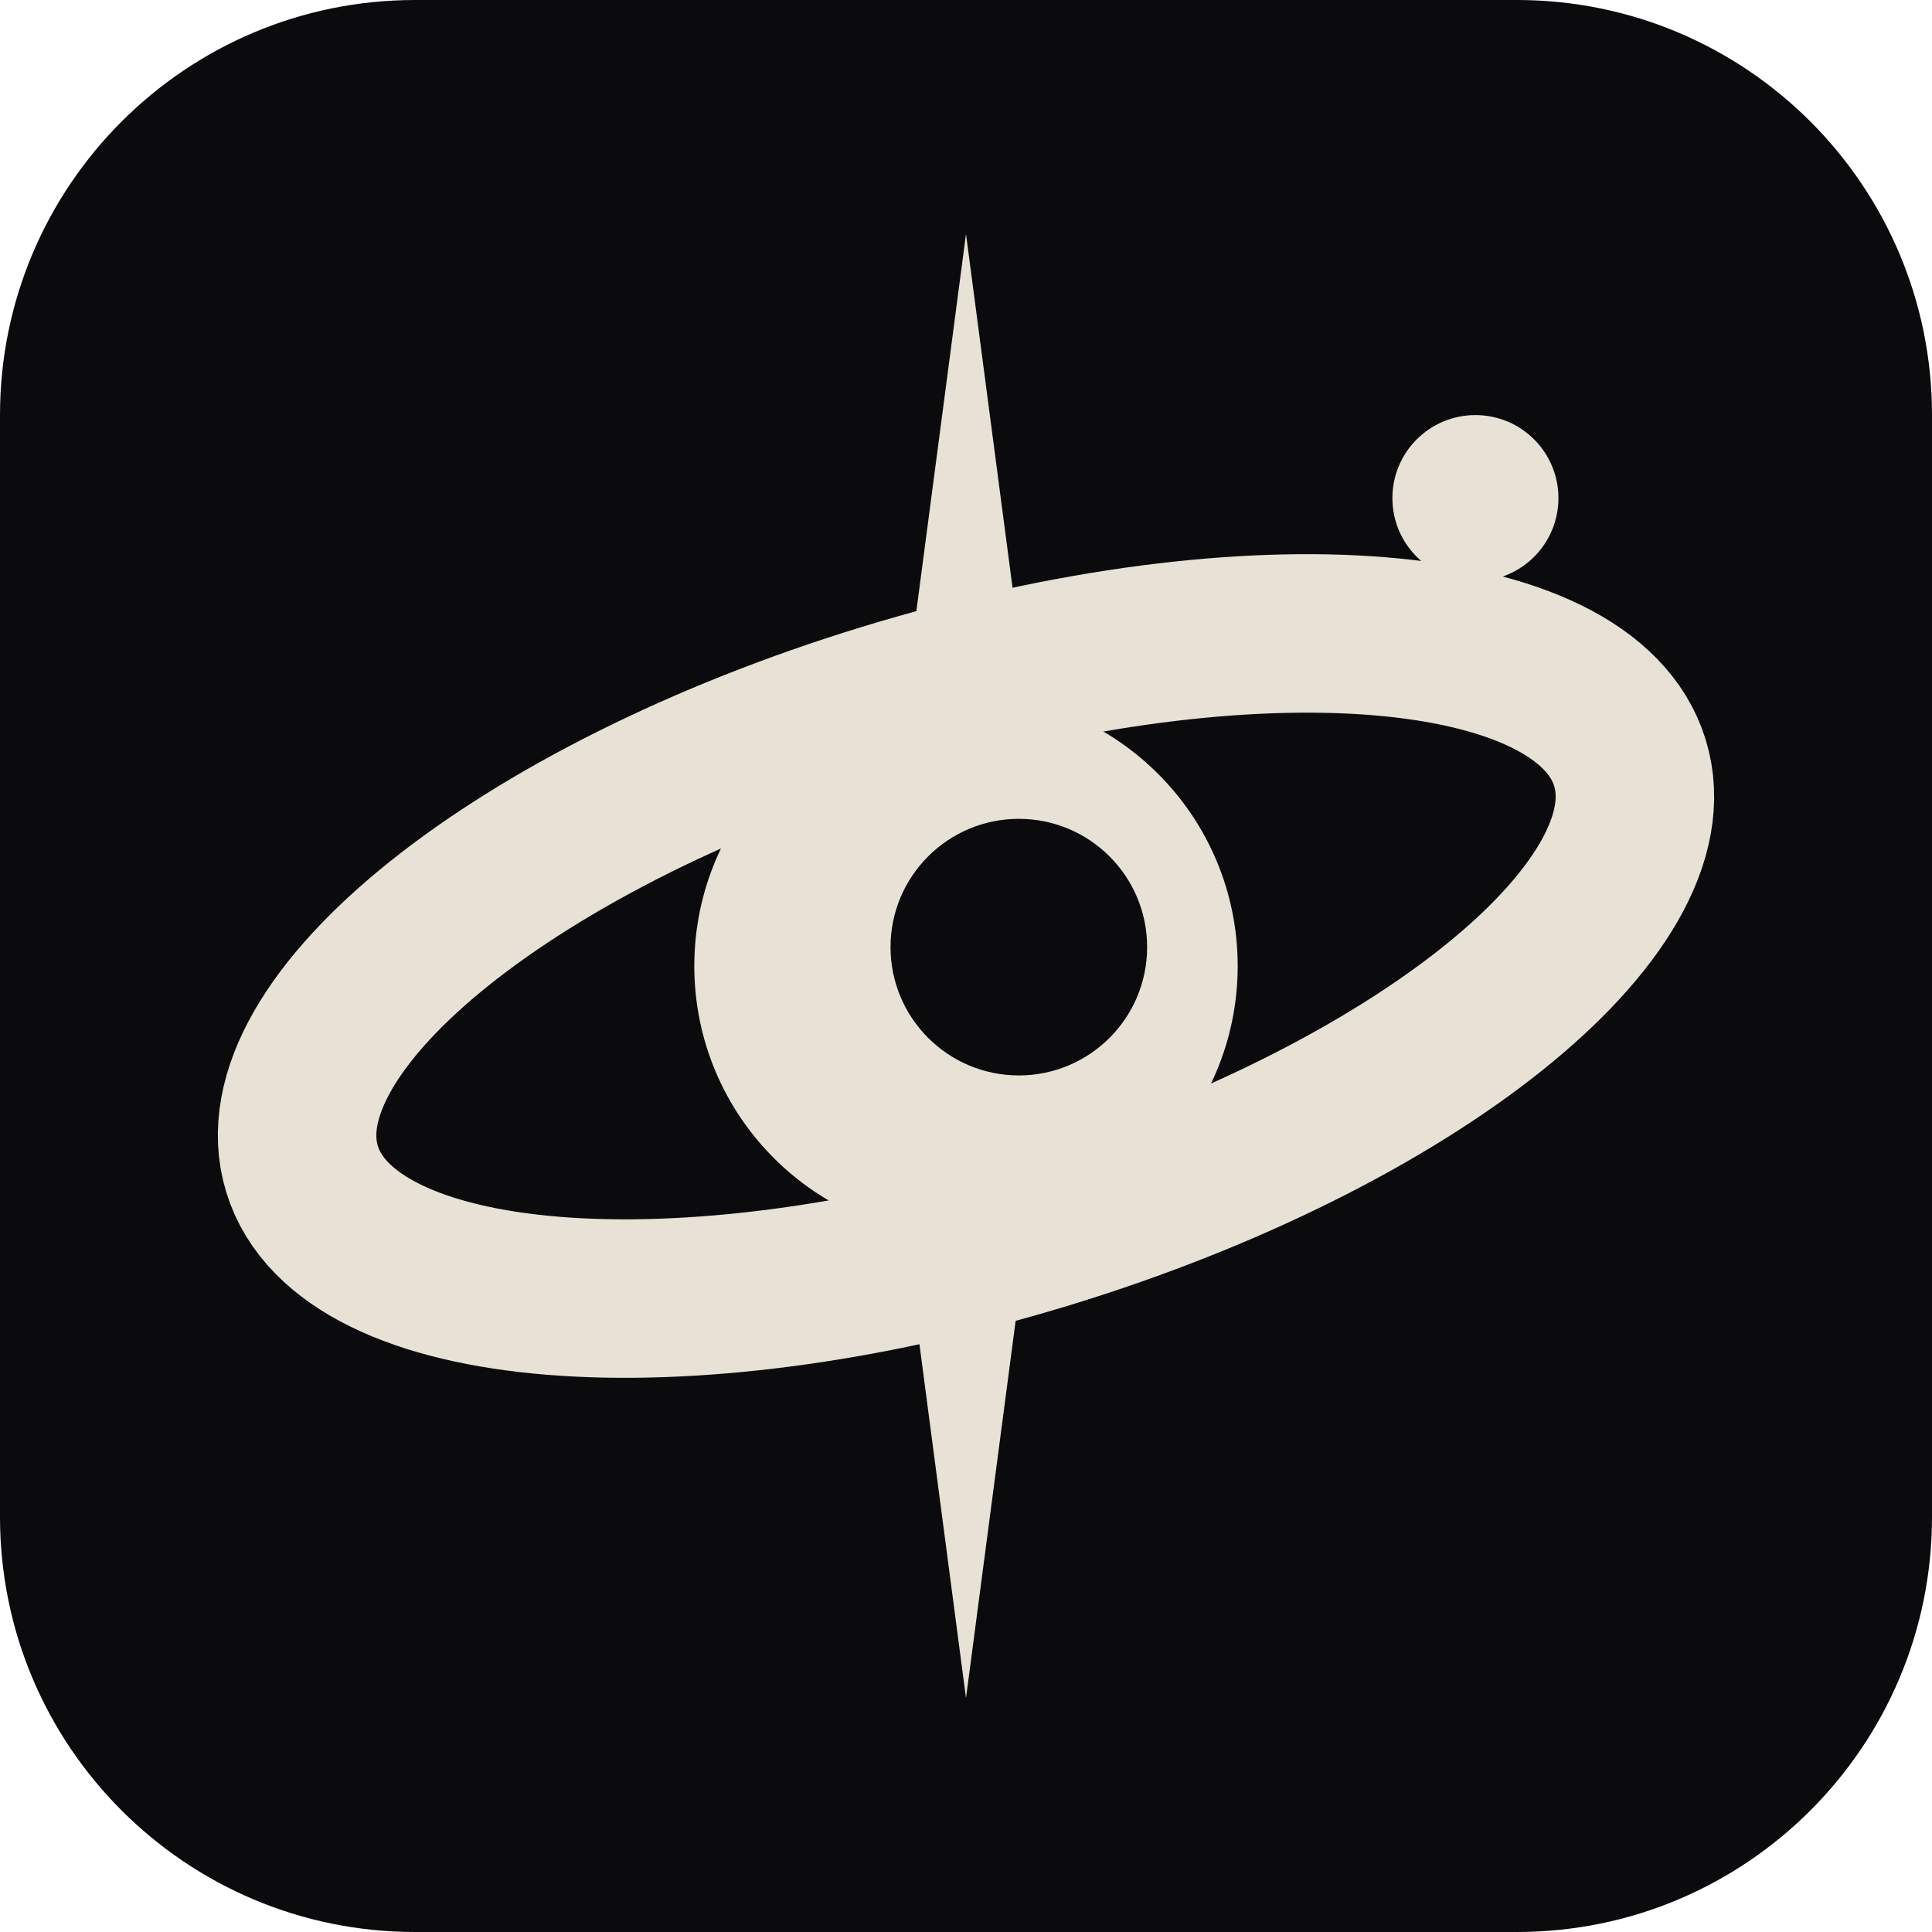
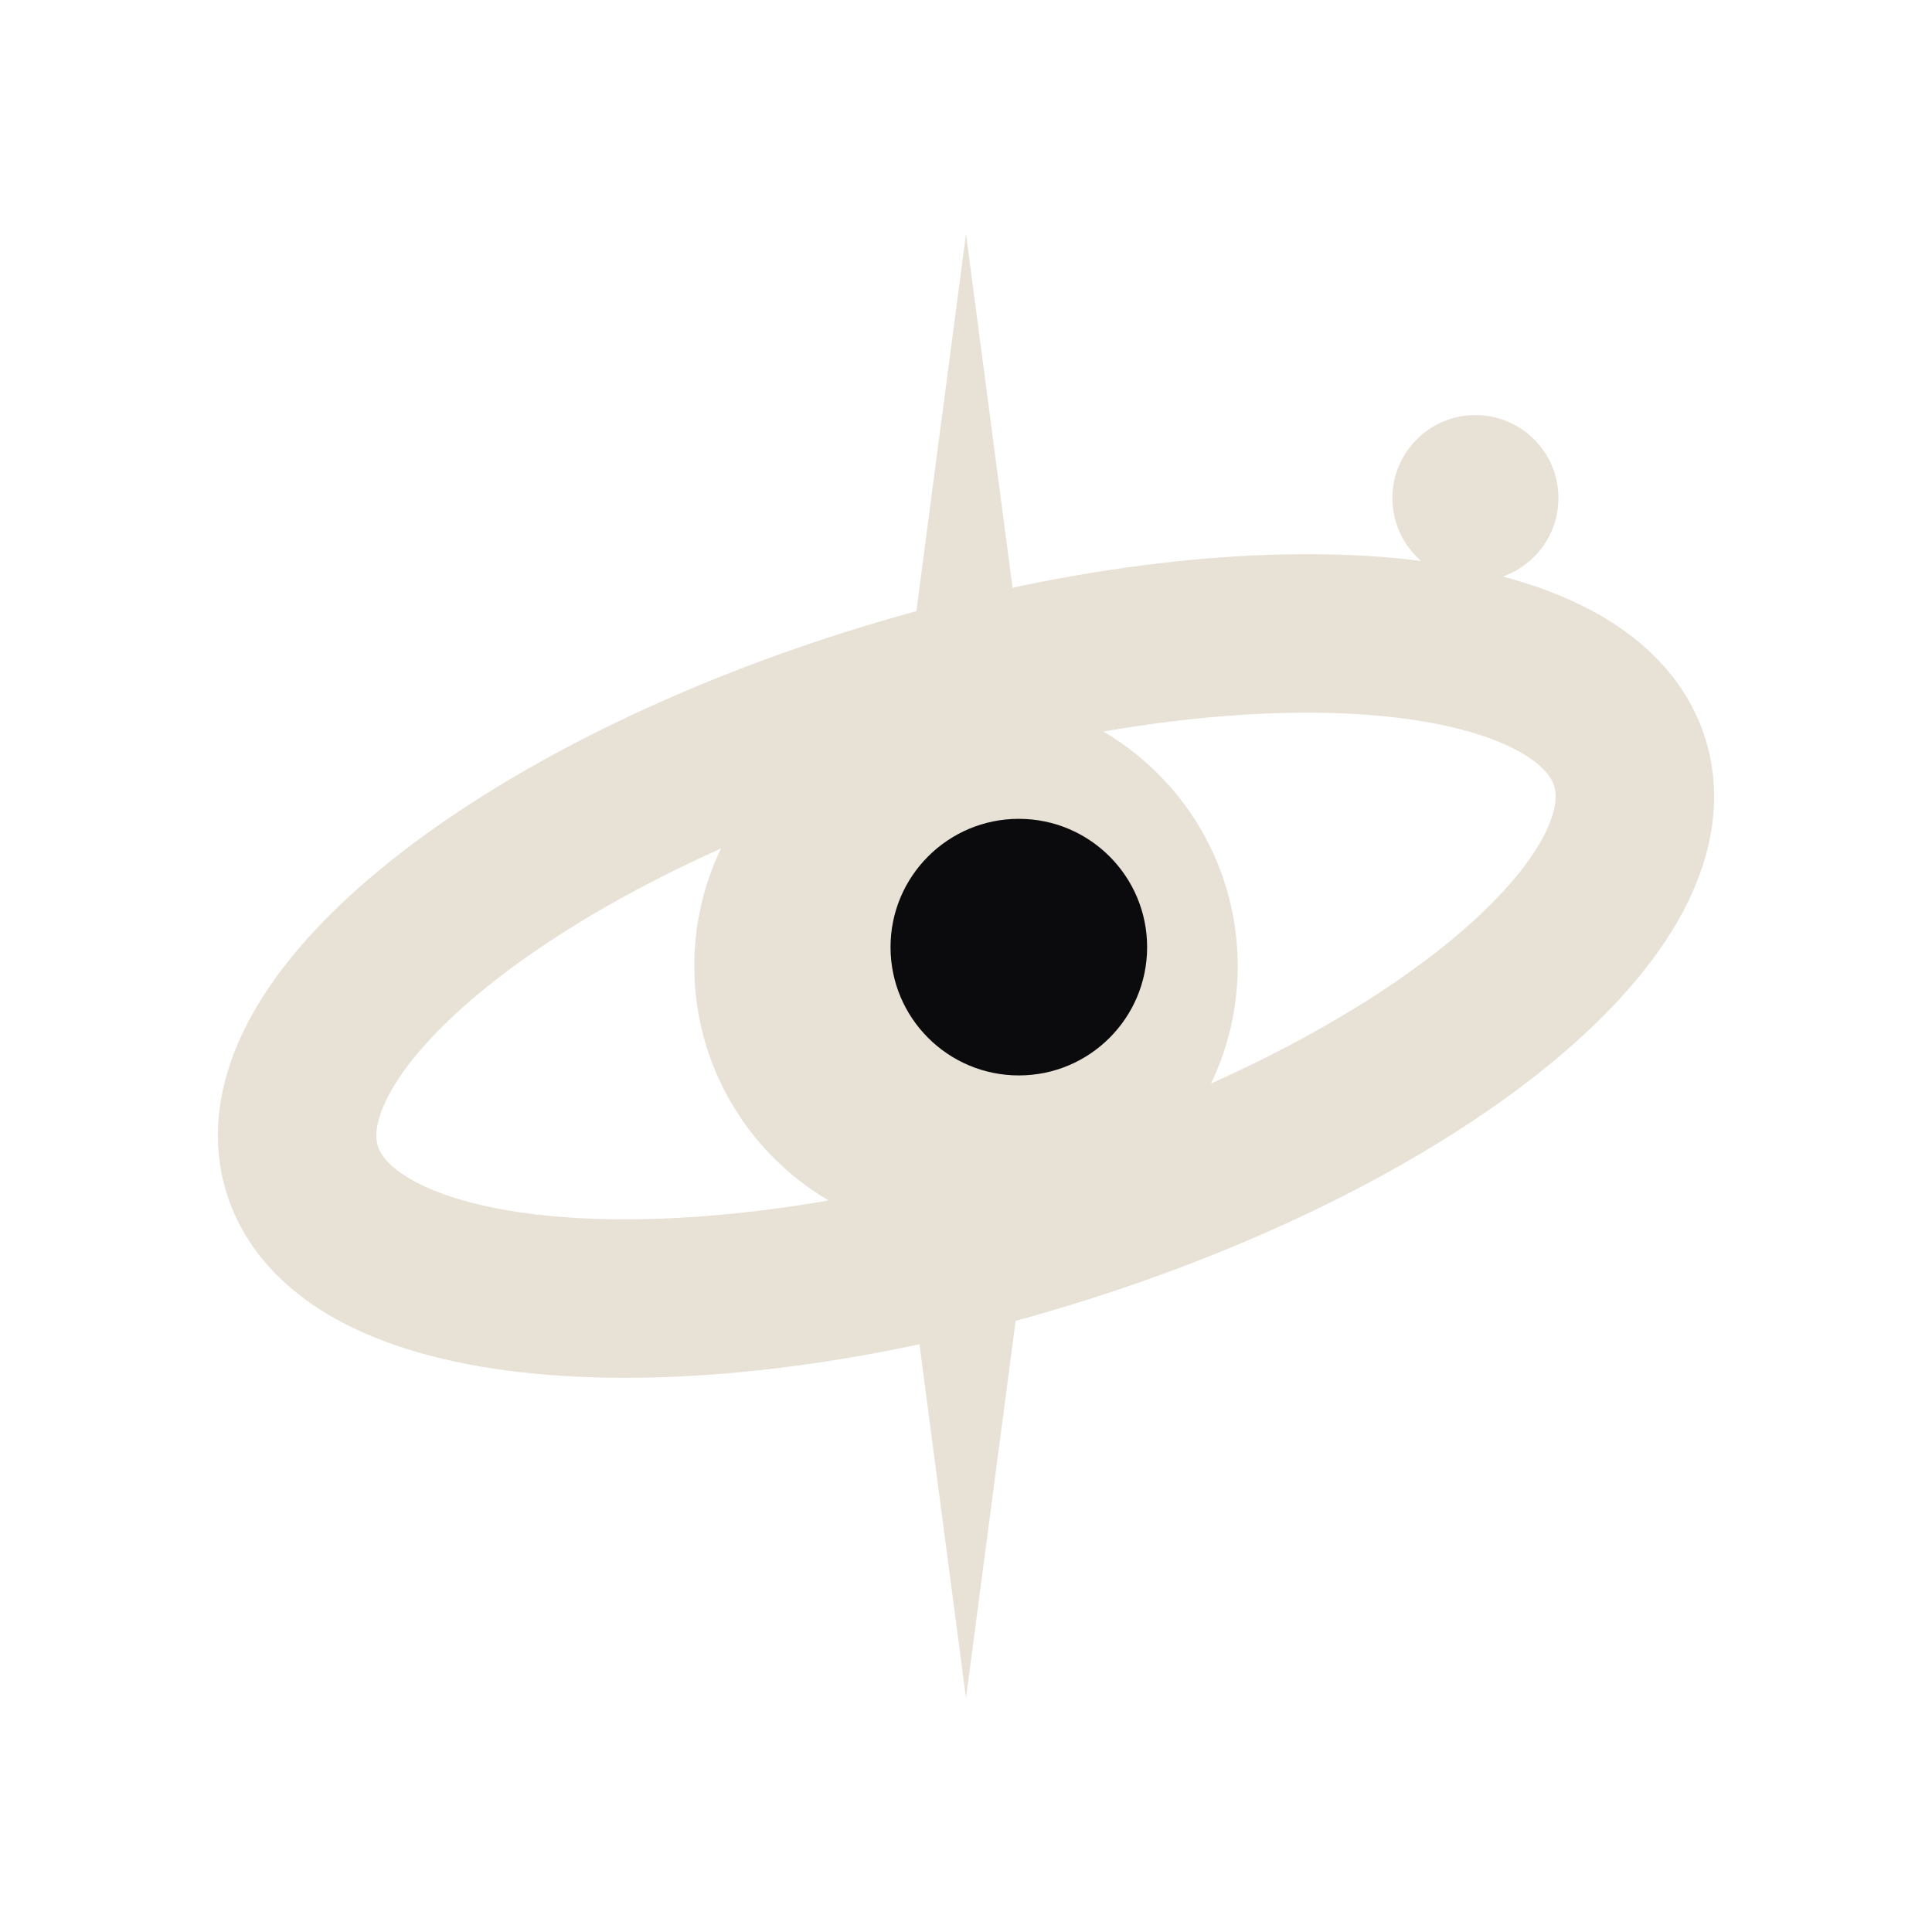
<svg xmlns="http://www.w3.org/2000/svg" viewBox="0 0 512 512" role="img" aria-labelledby="anevum-orbital-title">
-   <rect width="512" height="512" rx="110" fill="#0b0b0d" />
  <ellipse cx="256" cy="256" rx="184" ry="73" transform="rotate(-17 256 256)" fill="none" stroke="#e8e1d6" stroke-width="42" stroke-linecap="round" />
  <path d="M256 62 276 214 326 256 276 298 256 450 236 298 186 256 236 214Z" fill="#e8e1d6" />
  <circle cx="256" cy="256" r="72" fill="#e8e1d6" />
  <circle cx="270" cy="251" r="34" fill="#0b0b0d" />
  <circle cx="391" cy="132" r="22" fill="#e8e1d6" />
</svg>
